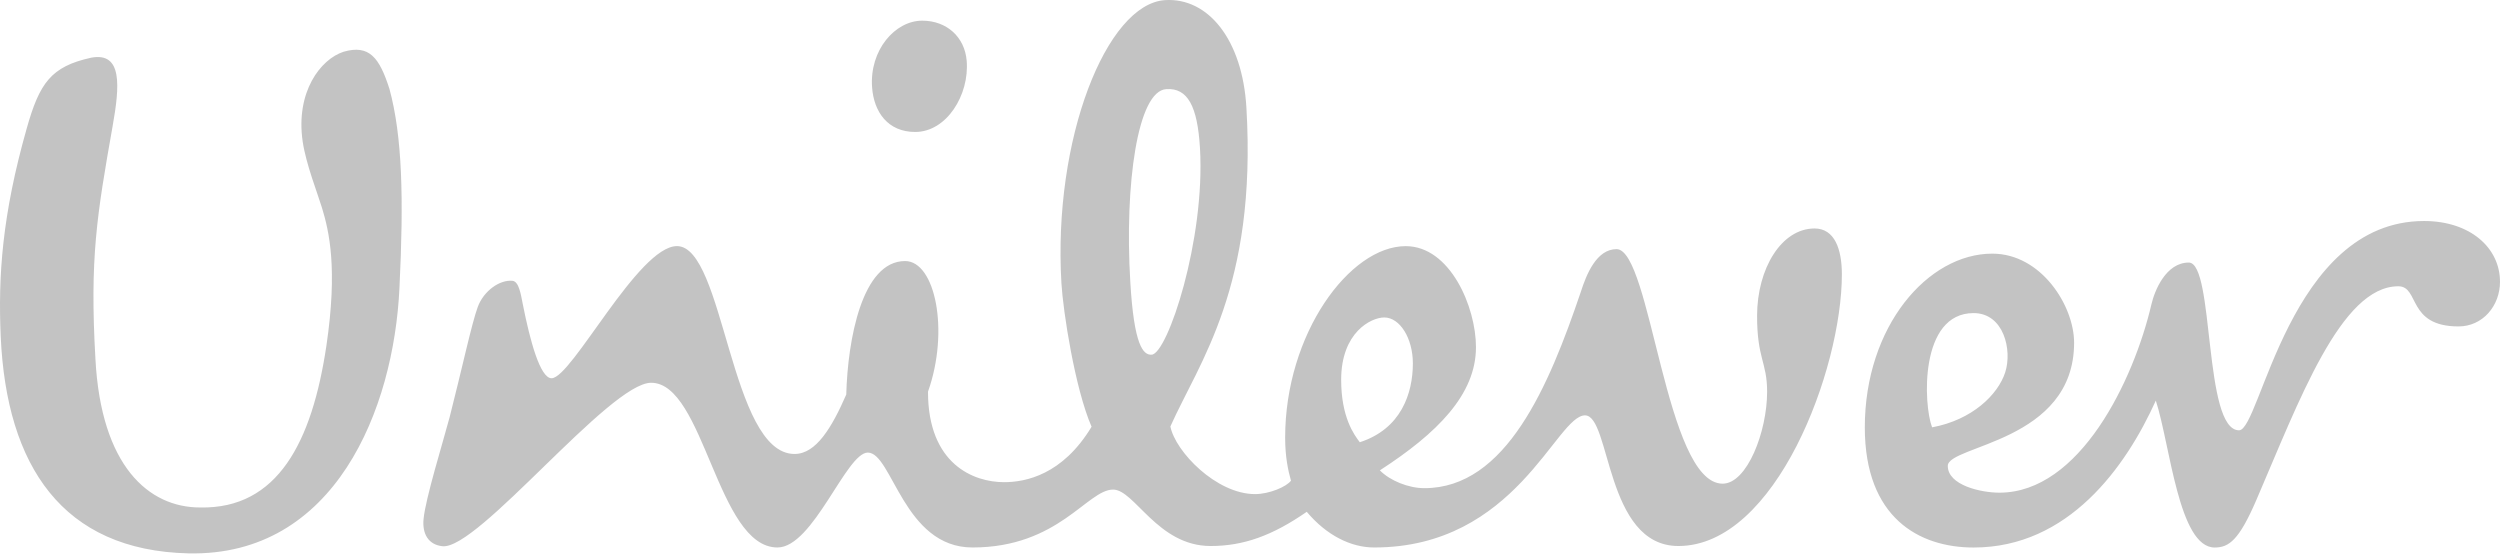
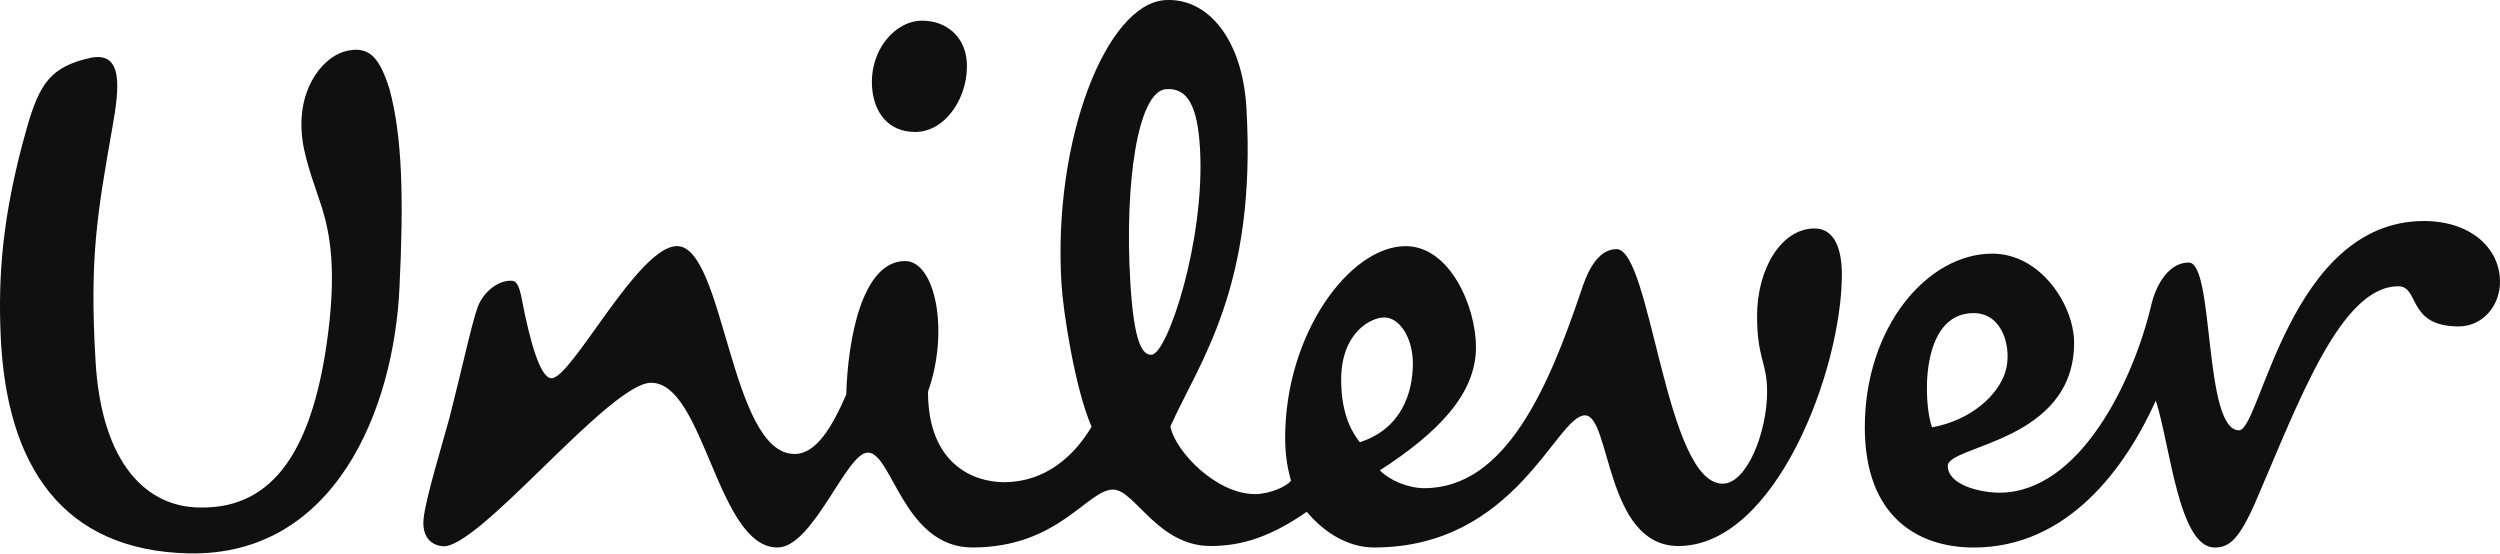
<svg xmlns="http://www.w3.org/2000/svg" width="131" height="29" viewBox="0 0 131 29" fill="none" id="svg-2010776959_4339">
-   <path d="M16.87 10.883C16.656 10.176 16.03 8.587 15.86 7.414C15.483 4.815 16.796 3.104 18.002 2.712C19.355 2.321 19.883 3.024 20.407 4.659C21.084 7.148 21.16 10.409 20.932 15.078C20.636 21.456 17.552 29.158 9.887 28.997C3.271 28.848 0.343 24.413 0.038 17.647C-0.105 14.458 0.115 11.27 1.391 6.761C2.068 4.346 2.673 3.487 4.773 3.024C6.425 2.712 6.276 4.499 5.902 6.606C5.079 11.27 4.697 13.522 5.001 18.813C5.296 24.413 7.781 26.592 10.488 26.592C14.547 26.673 16.349 23.173 17.104 18.112C17.7 14.07 17.25 12.125 16.87 10.883ZM103.417 16.406C104.997 16.406 105.45 18.34 105.073 19.512C104.695 20.677 103.345 22.005 101.242 22.392C100.788 21.222 100.562 16.406 103.417 16.406ZM74.034 19.042C74.034 17.726 73.354 16.635 72.534 16.635C71.85 16.635 70.277 17.41 70.277 19.901C70.277 21.851 70.947 22.776 71.254 23.173C73.428 22.47 74.034 20.599 74.034 19.042ZM50.654 3.179C50.548 1.932 49.603 1.083 48.324 1.083C46.898 1.083 45.555 2.631 45.697 4.577C45.789 5.86 46.519 6.915 47.955 6.915C49.603 6.916 50.805 4.971 50.654 3.179ZM62.878 7.748C62.747 5.573 62.238 4.591 61.109 4.671C59.612 4.765 58.921 9.638 59.227 14.76C59.421 18.102 59.902 18.618 60.35 18.585C61.179 18.533 63.165 12.563 62.878 7.748ZM112.738 15.935C111.806 19.933 108.982 25.816 104.768 25.816C103.793 25.816 102.064 25.424 102.064 24.413C102.064 23.323 108.683 23.173 108.683 17.959C108.683 16.017 106.955 13.291 104.397 13.291C101.015 13.291 97.716 17.105 97.716 22.393C97.716 27.134 100.562 28.69 103.418 28.69C108.381 28.69 111.388 24.487 112.965 20.991C113.72 23.324 114.163 28.69 116.05 28.69C116.798 28.69 117.328 28.301 118.231 26.204C120.48 20.989 122.663 15.001 125.671 15.001C126.795 15.001 126.121 17.105 128.826 17.105C130.101 17.105 131 16.017 131 14.767C131 12.976 129.424 11.581 127.021 11.581C119.954 11.581 118.456 22.548 117.327 22.548C115.447 22.548 116.048 13.758 114.693 13.758C113.49 13.757 112.899 15.24 112.738 15.935ZM52.61 25.266C53.736 25.266 55.674 24.888 57.199 22.362C56.327 20.358 55.704 16.309 55.618 14.835C55.17 7.295 57.977 0.203 61.05 0.006C63.303 -0.135 65.105 2.072 65.312 5.647C65.866 15.041 62.842 18.963 61.328 22.346C61.584 23.658 63.735 25.891 65.764 25.891C66.513 25.891 67.419 25.502 67.647 25.187C67.496 24.646 67.342 23.947 67.342 22.932C67.342 17.488 70.725 12.898 73.658 12.898C75.988 12.898 77.341 16.086 77.341 18.19C77.341 20.675 75.31 22.702 72.305 24.646C72.834 25.187 73.805 25.58 74.636 25.58C78.924 25.58 81.168 20.212 82.829 15.31C83.128 14.375 83.658 13.055 84.708 13.055C86.511 13.055 87.266 25.344 90.265 25.344C91.547 25.344 92.597 22.62 92.597 20.526C92.597 18.968 92.071 18.812 92.071 16.556C92.071 14.07 93.35 11.972 95.083 11.972C96.134 11.972 96.514 13.055 96.514 14.375C96.514 19.354 93.051 28.611 87.947 28.611C84.107 28.611 84.407 21.765 83.055 21.765C81.545 21.765 79.441 28.688 72.007 28.688C70.799 28.688 69.523 28.066 68.474 26.819C66.672 28.066 65.165 28.611 63.435 28.611C60.657 28.611 59.452 25.654 58.328 25.654C56.972 25.654 55.473 28.688 50.958 28.688C47.351 28.688 46.749 23.715 45.474 23.715C44.344 23.715 42.616 28.688 40.738 28.688C37.577 28.688 36.907 20.057 34.12 20.057C31.942 20.057 25.054 28.822 23.185 28.622C22.434 28.541 22.117 27.96 22.196 27.182C22.302 26.105 23.197 23.225 23.56 21.863C24.168 19.497 24.726 16.905 25.037 16.078C25.347 15.244 26.181 14.649 26.851 14.714C27.188 14.746 27.289 15.398 27.394 15.936C27.774 17.859 28.304 19.82 28.902 19.82C29.958 19.82 33.444 12.896 35.473 12.896C37.958 12.896 38.255 23.788 41.636 23.788C42.766 23.788 43.595 22.39 44.344 20.674C44.421 17.792 45.172 13.679 47.427 13.679C49.006 13.679 49.759 17.331 48.627 20.524C48.625 24.332 51.028 25.266 52.61 25.266Z" fill="#101010" fill-opacity="0.25" />
+   <path d="M16.87 10.883C16.656 10.176 16.03 8.587 15.86 7.414C15.483 4.815 16.796 3.104 18.002 2.712C19.355 2.321 19.883 3.024 20.407 4.659C21.084 7.148 21.16 10.409 20.932 15.078C20.636 21.456 17.552 29.158 9.887 28.997C3.271 28.848 0.343 24.413 0.038 17.647C-0.105 14.458 0.115 11.27 1.391 6.761C2.068 4.346 2.673 3.487 4.773 3.024C6.425 2.712 6.276 4.499 5.902 6.606C5.079 11.27 4.697 13.522 5.001 18.813C5.296 24.413 7.781 26.592 10.488 26.592C14.547 26.673 16.349 23.173 17.104 18.112C17.7 14.07 17.25 12.125 16.87 10.883ZM103.417 16.406C104.997 16.406 105.45 18.34 105.073 19.512C104.695 20.677 103.345 22.005 101.242 22.392C100.788 21.222 100.562 16.406 103.417 16.406ZM74.034 19.042C74.034 17.726 73.354 16.635 72.534 16.635C71.85 16.635 70.277 17.41 70.277 19.901C70.277 21.851 70.947 22.776 71.254 23.173C73.428 22.47 74.034 20.599 74.034 19.042ZM50.654 3.179C50.548 1.932 49.603 1.083 48.324 1.083C46.898 1.083 45.555 2.631 45.697 4.577C45.789 5.86 46.519 6.915 47.955 6.915C49.603 6.916 50.805 4.971 50.654 3.179ZM62.878 7.748C62.747 5.573 62.238 4.591 61.109 4.671C59.612 4.765 58.921 9.638 59.227 14.76C59.421 18.102 59.902 18.618 60.35 18.585C61.179 18.533 63.165 12.563 62.878 7.748ZM112.738 15.935C111.806 19.933 108.982 25.816 104.768 25.816C103.793 25.816 102.064 25.424 102.064 24.413C102.064 23.323 108.683 23.173 108.683 17.959C108.683 16.017 106.955 13.291 104.397 13.291C101.015 13.291 97.716 17.105 97.716 22.393C97.716 27.134 100.562 28.69 103.418 28.69C108.381 28.69 111.388 24.487 112.965 20.991C113.72 23.324 114.163 28.69 116.05 28.69C116.798 28.69 117.328 28.301 118.231 26.204C120.48 20.989 122.663 15.001 125.671 15.001C126.795 15.001 126.121 17.105 128.826 17.105C130.101 17.105 131 16.017 131 14.767C131 12.976 129.424 11.581 127.021 11.581C119.954 11.581 118.456 22.548 117.327 22.548C115.447 22.548 116.048 13.758 114.693 13.758C113.49 13.757 112.899 15.24 112.738 15.935ZM52.61 25.266C53.736 25.266 55.674 24.888 57.199 22.362C56.327 20.358 55.704 16.309 55.618 14.835C55.17 7.295 57.977 0.203 61.05 0.006C63.303 -0.135 65.105 2.072 65.312 5.647C65.866 15.041 62.842 18.963 61.328 22.346C61.584 23.658 63.735 25.891 65.764 25.891C66.513 25.891 67.419 25.502 67.647 25.187C67.496 24.646 67.342 23.947 67.342 22.932C67.342 17.488 70.725 12.898 73.658 12.898C75.988 12.898 77.341 16.086 77.341 18.19C77.341 20.675 75.31 22.702 72.305 24.646C72.834 25.187 73.805 25.58 74.636 25.58C78.924 25.58 81.168 20.212 82.829 15.31C83.128 14.375 83.658 13.055 84.708 13.055C86.511 13.055 87.266 25.344 90.265 25.344C91.547 25.344 92.597 22.62 92.597 20.526C92.597 18.968 92.071 18.812 92.071 16.556C92.071 14.07 93.35 11.972 95.083 11.972C96.134 11.972 96.514 13.055 96.514 14.375C96.514 19.354 93.051 28.611 87.947 28.611C84.107 28.611 84.407 21.765 83.055 21.765C81.545 21.765 79.441 28.688 72.007 28.688C70.799 28.688 69.523 28.066 68.474 26.819C66.672 28.066 65.165 28.611 63.435 28.611C60.657 28.611 59.452 25.654 58.328 25.654C56.972 25.654 55.473 28.688 50.958 28.688C47.351 28.688 46.749 23.715 45.474 23.715C44.344 23.715 42.616 28.688 40.738 28.688C37.577 28.688 36.907 20.057 34.12 20.057C31.942 20.057 25.054 28.822 23.185 28.622C22.434 28.541 22.117 27.96 22.196 27.182C22.302 26.105 23.197 23.225 23.56 21.863C24.168 19.497 24.726 16.905 25.037 16.078C25.347 15.244 26.181 14.649 26.851 14.714C27.188 14.746 27.289 15.398 27.394 15.936C27.774 17.859 28.304 19.82 28.902 19.82C29.958 19.82 33.444 12.896 35.473 12.896C37.958 12.896 38.255 23.788 41.636 23.788C42.766 23.788 43.595 22.39 44.344 20.674C44.421 17.792 45.172 13.679 47.427 13.679C49.006 13.679 49.759 17.331 48.627 20.524C48.625 24.332 51.028 25.266 52.61 25.266Z" fill="#101010" />
</svg>
